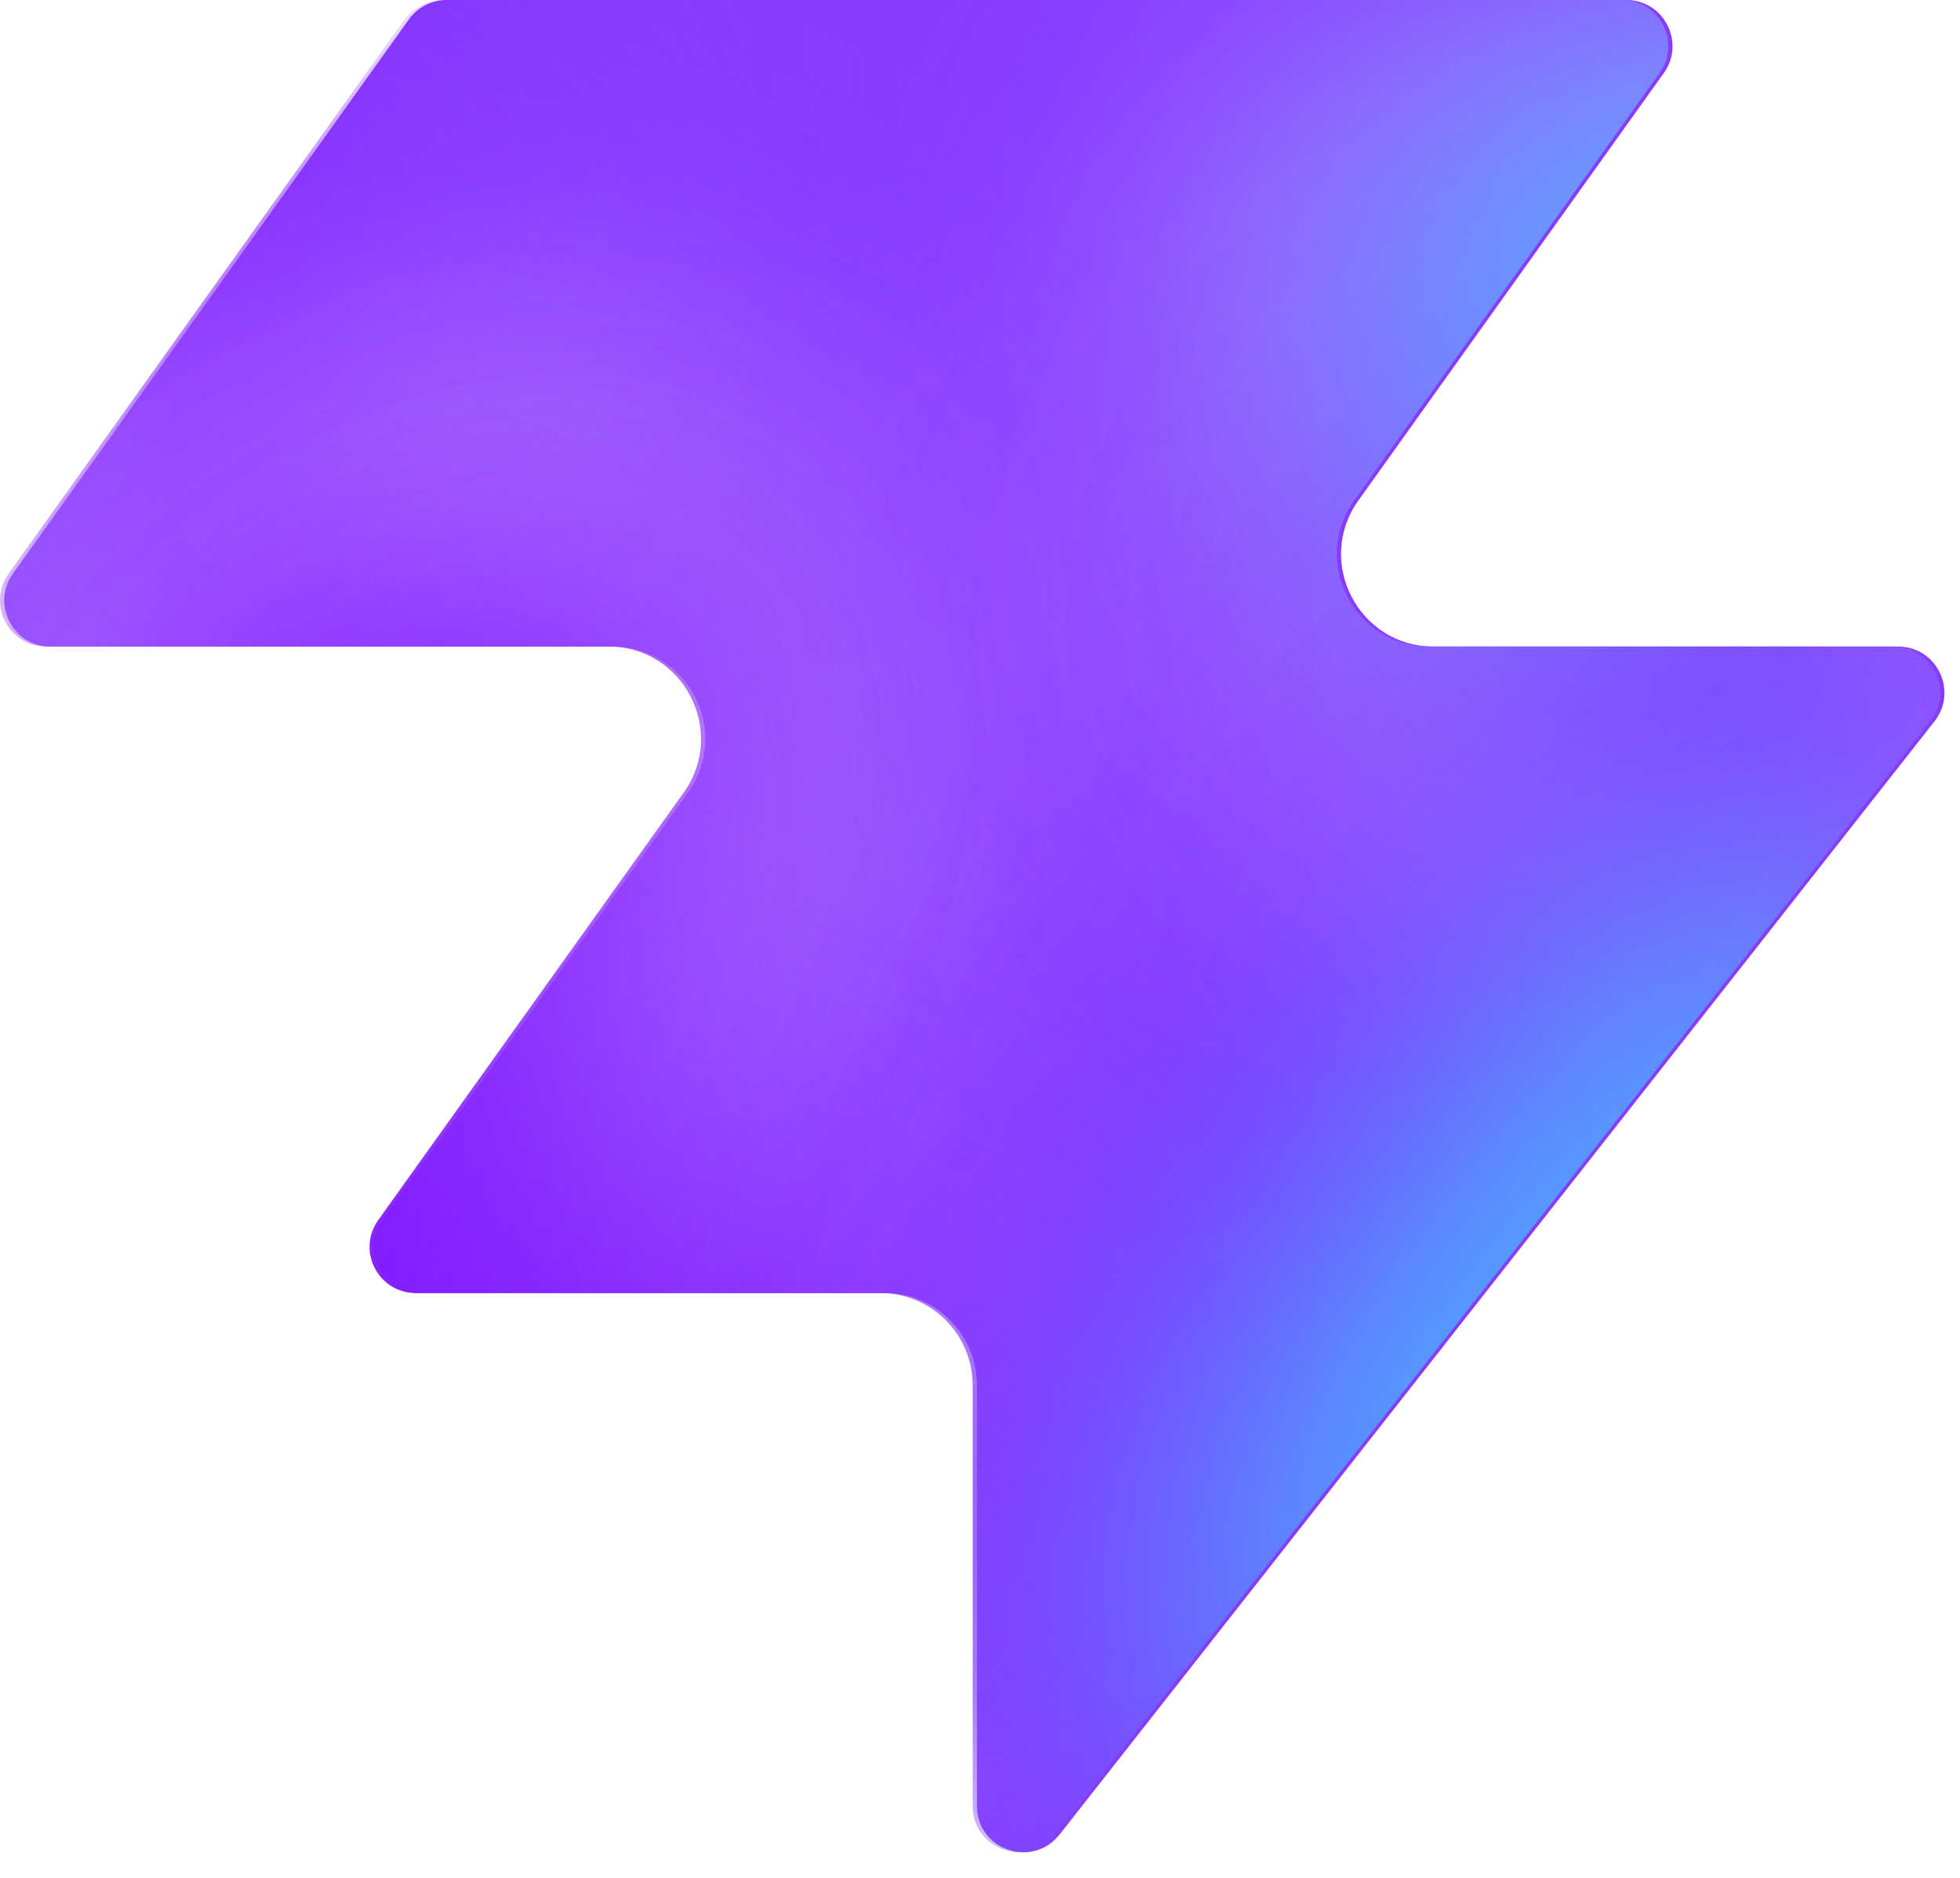
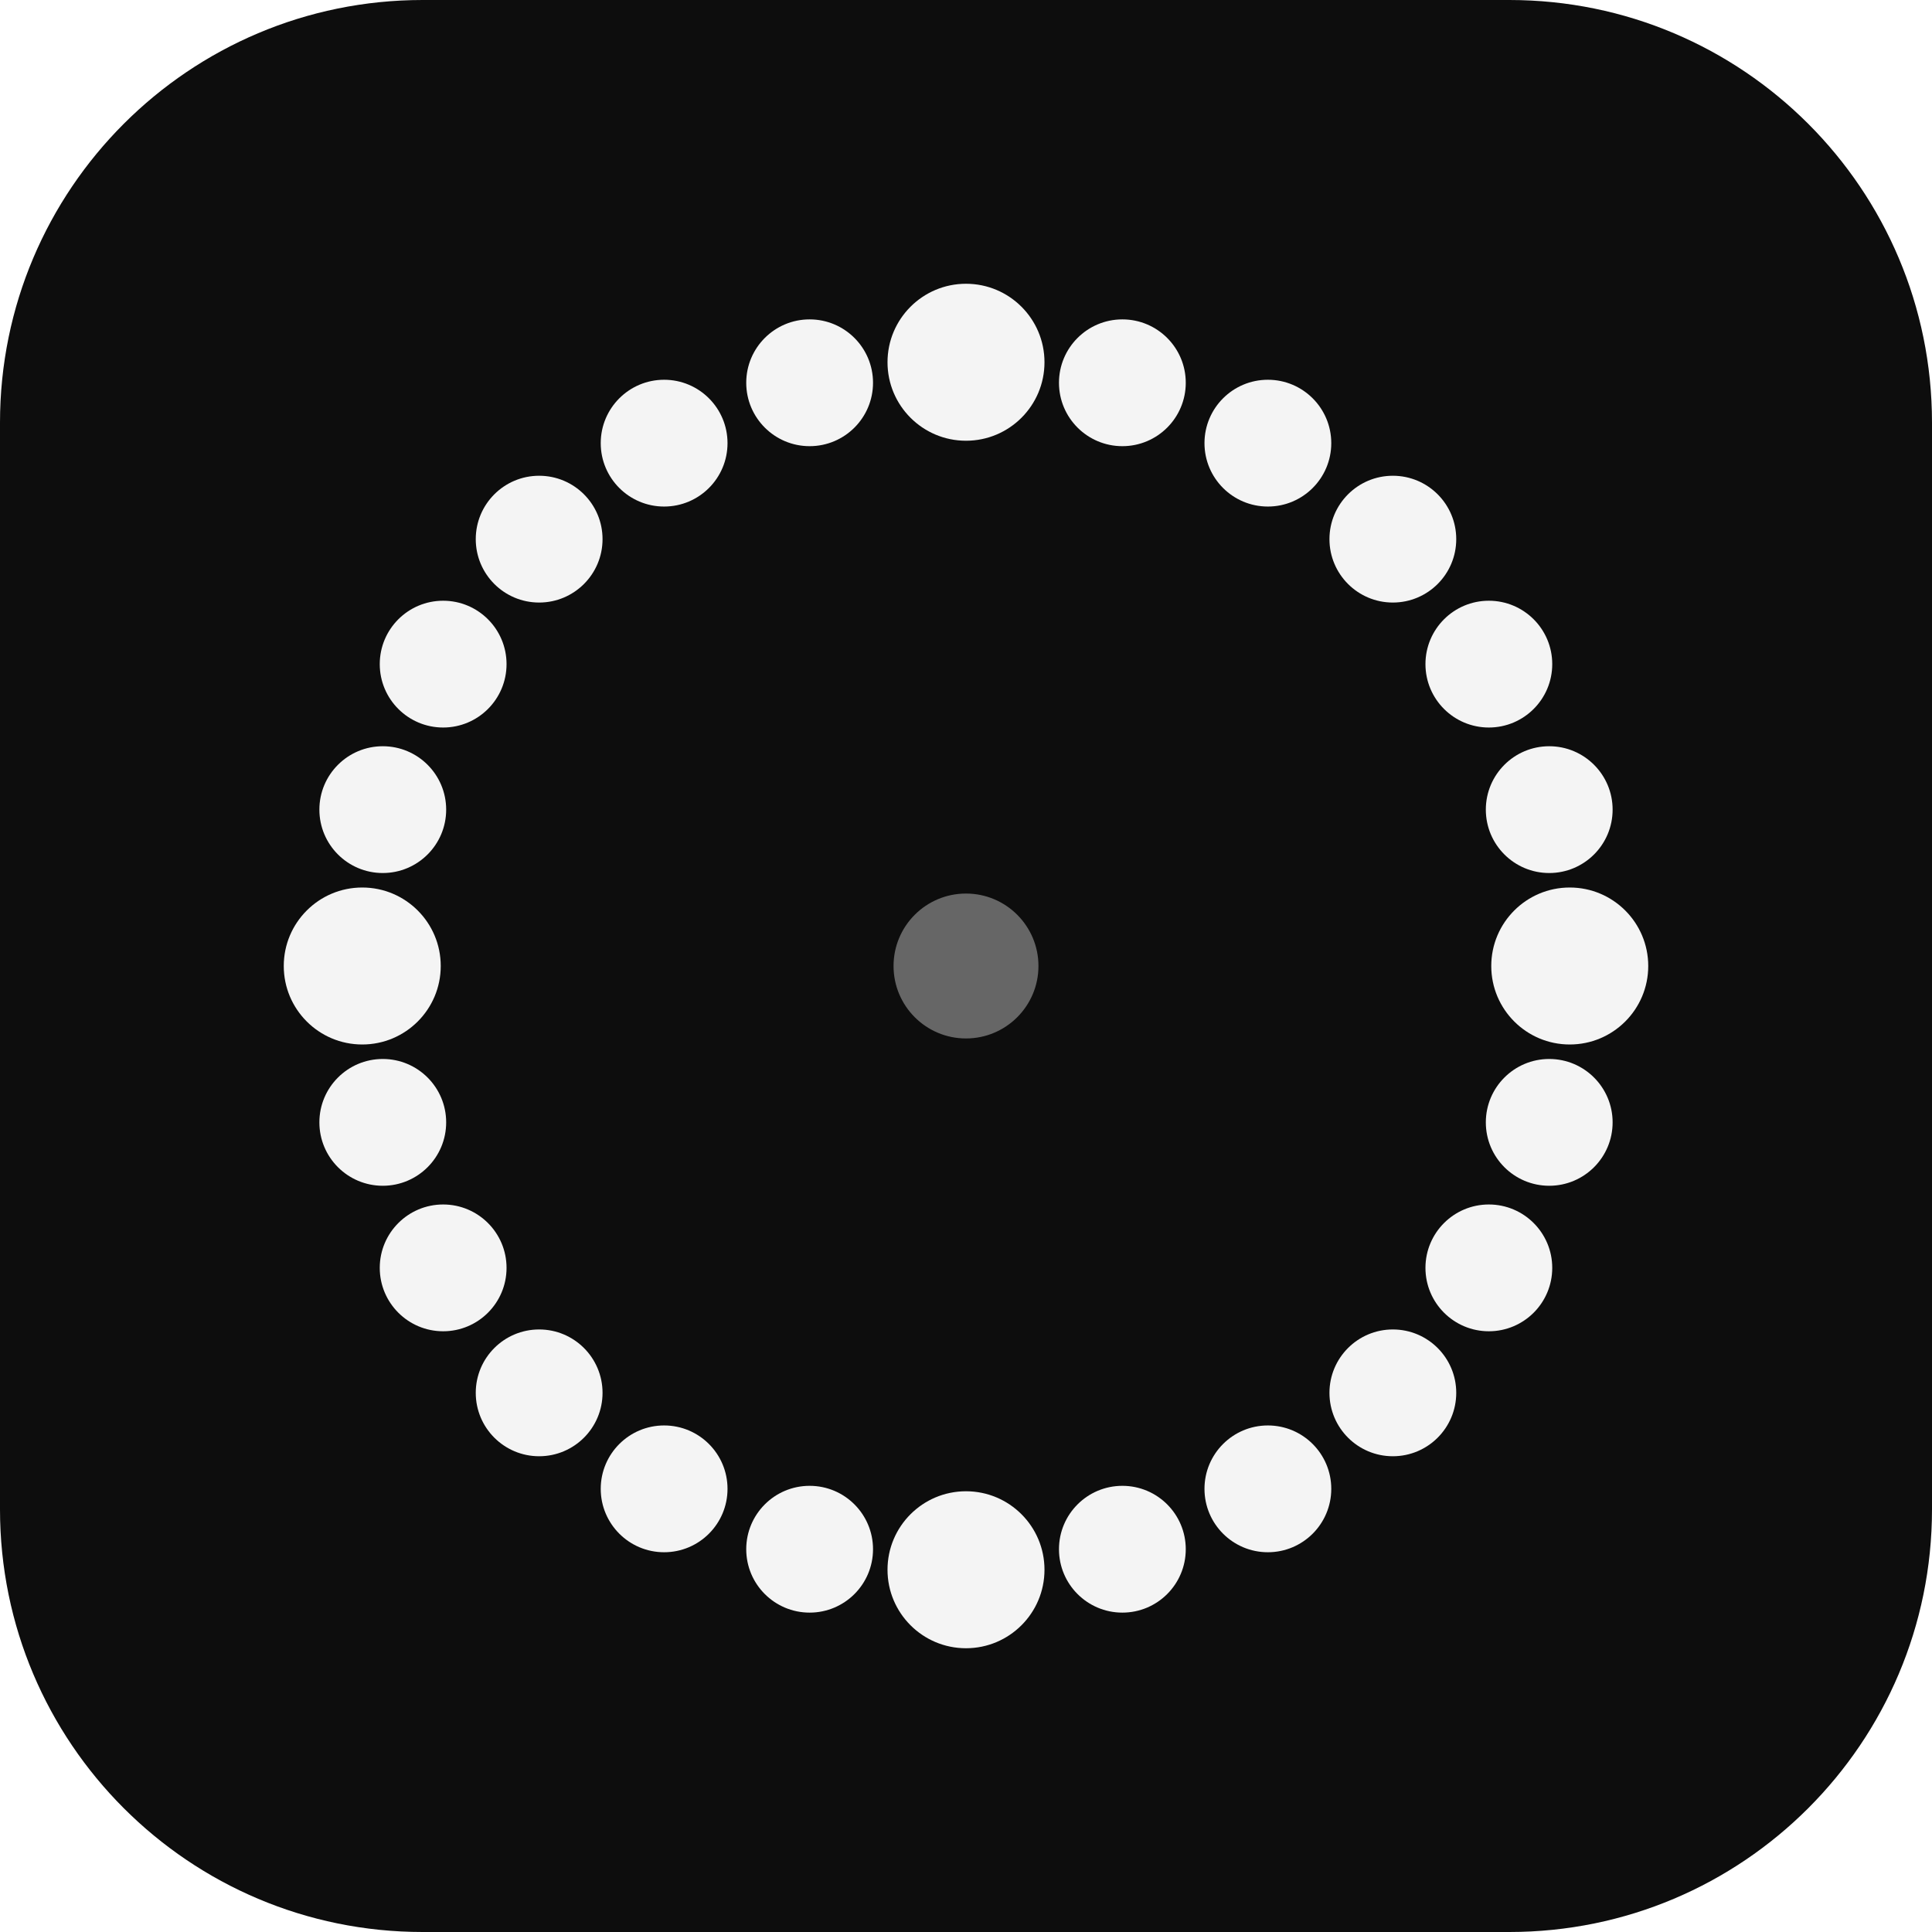
- <svg xmlns="http://www.w3.org/2000/svg" width="48" height="46" fill="none" viewBox="0 0 48 46">
-   <path fill="#863bff" d="M25.946 44.938c-.664.845-2.021.375-2.021-.698V33.937a2.26 2.26 0 0 0-2.262-2.262H10.287c-.92 0-1.456-1.04-.92-1.788l7.48-10.471c1.07-1.497 0-3.578-1.842-3.578H1.237c-.92 0-1.456-1.04-.92-1.788L10.013.474c.214-.297.556-.474.92-.474h28.894c.92 0 1.456 1.04.92 1.788l-7.48 10.471c-1.07 1.498 0 3.579 1.842 3.579h11.377c.943 0 1.473 1.088.89 1.83L25.947 44.94z" style="fill:#863bff;fill:color(display-p3 .525 .23 1);fill-opacity:1" />
-   <mask id="a" width="48" height="46" x="0" y="0" maskUnits="userSpaceOnUse" style="mask-type:alpha">
-     <path fill="#000" d="M25.842 44.938c-.664.844-2.021.375-2.021-.698V33.937a2.26 2.26 0 0 0-2.262-2.262H10.183c-.92 0-1.456-1.04-.92-1.788l7.48-10.471c1.07-1.498 0-3.579-1.842-3.579H1.133c-.92 0-1.456-1.04-.92-1.787L9.91.473c.214-.297.556-.474.92-.474h28.894c.92 0 1.456 1.04.92 1.788l-7.48 10.471c-1.07 1.498 0 3.578 1.842 3.578h11.377c.943 0 1.473 1.088.89 1.832L25.843 44.94z" style="fill:#000;fill-opacity:1" />
-   </mask>
-   <g mask="url(#a)">
-     <g filter="url(#b)">
-       <ellipse cx="5.508" cy="14.704" fill="#ede6ff" rx="5.508" ry="14.704" style="fill:#ede6ff;fill:color(display-p3 .927 .903 1);fill-opacity:1" transform="matrix(.00324 1 1 -.00324 -4.47 31.516)" />
-     </g>
-     <g filter="url(#c)">
-       <ellipse cx="10.399" cy="29.851" fill="#ede6ff" rx="10.399" ry="29.851" style="fill:#ede6ff;fill:color(display-p3 .927 .903 1);fill-opacity:1" transform="matrix(.00324 1 1 -.00324 -39.328 7.883)" />
-     </g>
-     <g filter="url(#d)">
-       <ellipse cx="5.508" cy="30.487" fill="#7e14ff" rx="5.508" ry="30.487" style="fill:#7e14ff;fill:color(display-p3 .492 .077 1);fill-opacity:1" transform="rotate(89.814 -25.913 -14.639)scale(1 -1)" />
-     </g>
-     <g filter="url(#e)">
-       <ellipse cx="5.508" cy="30.599" fill="#7e14ff" rx="5.508" ry="30.599" style="fill:#7e14ff;fill:color(display-p3 .492 .077 1);fill-opacity:1" transform="rotate(89.814 -32.644 -3.334)scale(1 -1)" />
-     </g>
-     <g filter="url(#f)">
-       <ellipse cx="5.508" cy="30.599" fill="#7e14ff" rx="5.508" ry="30.599" style="fill:#7e14ff;fill:color(display-p3 .492 .077 1);fill-opacity:1" transform="matrix(.00324 1 1 -.00324 -34.34 30.47)" />
-     </g>
-     <g filter="url(#g)">
-       <ellipse cx="14.072" cy="22.078" fill="#ede6ff" rx="14.072" ry="22.078" style="fill:#ede6ff;fill:color(display-p3 .927 .903 1);fill-opacity:1" transform="rotate(93.35 24.506 48.493)scale(-1 1)" />
-     </g>
-     <g filter="url(#h)">
-       <ellipse cx="3.47" cy="21.501" fill="#7e14ff" rx="3.47" ry="21.501" style="fill:#7e14ff;fill:color(display-p3 .492 .077 1);fill-opacity:1" transform="rotate(89.009 28.708 47.59)scale(-1 1)" />
-     </g>
-     <g filter="url(#i)">
-       <ellipse cx="3.47" cy="21.501" fill="#7e14ff" rx="3.47" ry="21.501" style="fill:#7e14ff;fill:color(display-p3 .492 .077 1);fill-opacity:1" transform="rotate(89.009 28.708 47.59)scale(-1 1)" />
-     </g>
-     <g filter="url(#j)">
-       <ellipse cx=".387" cy="8.972" fill="#7e14ff" rx="4.407" ry="29.108" style="fill:#7e14ff;fill:color(display-p3 .492 .077 1);fill-opacity:1" transform="rotate(39.51 .387 8.972)" />
-     </g>
-     <g filter="url(#k)">
-       <ellipse cx="47.523" cy="-6.092" fill="#7e14ff" rx="4.407" ry="29.108" style="fill:#7e14ff;fill:color(display-p3 .492 .077 1);fill-opacity:1" transform="rotate(37.892 47.523 -6.092)" />
-     </g>
-     <g filter="url(#l)">
-       <ellipse cx="41.412" cy="6.333" fill="#47bfff" rx="5.971" ry="9.665" style="fill:#47bfff;fill:color(display-p3 .28 .748 1);fill-opacity:1" transform="rotate(37.892 41.412 6.333)" />
-     </g>
-     <g filter="url(#m)">
-       <ellipse cx="-1.879" cy="38.332" fill="#7e14ff" rx="4.407" ry="29.108" style="fill:#7e14ff;fill:color(display-p3 .492 .077 1);fill-opacity:1" transform="rotate(37.892 -1.88 38.332)" />
-     </g>
-     <g filter="url(#n)">
-       <ellipse cx="-1.879" cy="38.332" fill="#7e14ff" rx="4.407" ry="29.108" style="fill:#7e14ff;fill:color(display-p3 .492 .077 1);fill-opacity:1" transform="rotate(37.892 -1.88 38.332)" />
-     </g>
-     <g filter="url(#o)">
-       <ellipse cx="35.651" cy="29.907" fill="#7e14ff" rx="4.407" ry="29.108" style="fill:#7e14ff;fill:color(display-p3 .492 .077 1);fill-opacity:1" transform="rotate(37.892 35.651 29.907)" />
-     </g>
-     <g filter="url(#p)">
-       <ellipse cx="38.418" cy="32.4" fill="#47bfff" rx="5.971" ry="15.297" style="fill:#47bfff;fill:color(display-p3 .28 .748 1);fill-opacity:1" transform="rotate(37.892 38.418 32.4)" />
-     </g>
-   </g>
-   <defs>
-     <filter id="b" width="60.045" height="41.654" x="-19.77" y="16.149" color-interpolation-filters="sRGB" filterUnits="userSpaceOnUse">
-       <feFlood flood-opacity="0" result="BackgroundImageFix" />
-       <feBlend in="SourceGraphic" in2="BackgroundImageFix" result="shape" />
-       <feGaussianBlur result="effect1_foregroundBlur_2002_17158" stdDeviation="7.659" />
-     </filter>
-     <filter id="c" width="90.34" height="51.437" x="-54.613" y="-7.533" color-interpolation-filters="sRGB" filterUnits="userSpaceOnUse">
-       <feFlood flood-opacity="0" result="BackgroundImageFix" />
-       <feBlend in="SourceGraphic" in2="BackgroundImageFix" result="shape" />
-       <feGaussianBlur result="effect1_foregroundBlur_2002_17158" stdDeviation="7.659" />
-     </filter>
-     <filter id="d" width="79.355" height="29.4" x="-49.64" y="2.03" color-interpolation-filters="sRGB" filterUnits="userSpaceOnUse">
-       <feFlood flood-opacity="0" result="BackgroundImageFix" />
-       <feBlend in="SourceGraphic" in2="BackgroundImageFix" result="shape" />
-       <feGaussianBlur result="effect1_foregroundBlur_2002_17158" stdDeviation="4.596" />
-     </filter>
-     <filter id="e" width="79.579" height="29.4" x="-45.045" y="20.029" color-interpolation-filters="sRGB" filterUnits="userSpaceOnUse">
-       <feFlood flood-opacity="0" result="BackgroundImageFix" />
-       <feBlend in="SourceGraphic" in2="BackgroundImageFix" result="shape" />
-       <feGaussianBlur result="effect1_foregroundBlur_2002_17158" stdDeviation="4.596" />
-     </filter>
-     <filter id="f" width="79.579" height="29.4" x="-43.513" y="21.178" color-interpolation-filters="sRGB" filterUnits="userSpaceOnUse">
-       <feFlood flood-opacity="0" result="BackgroundImageFix" />
-       <feBlend in="SourceGraphic" in2="BackgroundImageFix" result="shape" />
-       <feGaussianBlur result="effect1_foregroundBlur_2002_17158" stdDeviation="4.596" />
-     </filter>
-     <filter id="g" width="74.749" height="58.852" x="15.756" y="-17.901" color-interpolation-filters="sRGB" filterUnits="userSpaceOnUse">
-       <feFlood flood-opacity="0" result="BackgroundImageFix" />
-       <feBlend in="SourceGraphic" in2="BackgroundImageFix" result="shape" />
-       <feGaussianBlur result="effect1_foregroundBlur_2002_17158" stdDeviation="7.659" />
-     </filter>
-     <filter id="h" width="61.377" height="25.362" x="23.548" y="2.284" color-interpolation-filters="sRGB" filterUnits="userSpaceOnUse">
-       <feFlood flood-opacity="0" result="BackgroundImageFix" />
-       <feBlend in="SourceGraphic" in2="BackgroundImageFix" result="shape" />
-       <feGaussianBlur result="effect1_foregroundBlur_2002_17158" stdDeviation="4.596" />
-     </filter>
-     <filter id="i" width="61.377" height="25.362" x="23.548" y="2.284" color-interpolation-filters="sRGB" filterUnits="userSpaceOnUse">
-       <feFlood flood-opacity="0" result="BackgroundImageFix" />
-       <feBlend in="SourceGraphic" in2="BackgroundImageFix" result="shape" />
-       <feGaussianBlur result="effect1_foregroundBlur_2002_17158" stdDeviation="4.596" />
-     </filter>
-     <filter id="j" width="56.045" height="63.649" x="-27.636" y="-22.853" color-interpolation-filters="sRGB" filterUnits="userSpaceOnUse">
-       <feFlood flood-opacity="0" result="BackgroundImageFix" />
-       <feBlend in="SourceGraphic" in2="BackgroundImageFix" result="shape" />
-       <feGaussianBlur result="effect1_foregroundBlur_2002_17158" stdDeviation="4.596" />
-     </filter>
-     <filter id="k" width="54.814" height="64.646" x="20.116" y="-38.415" color-interpolation-filters="sRGB" filterUnits="userSpaceOnUse">
-       <feFlood flood-opacity="0" result="BackgroundImageFix" />
-       <feBlend in="SourceGraphic" in2="BackgroundImageFix" result="shape" />
-       <feGaussianBlur result="effect1_foregroundBlur_2002_17158" stdDeviation="4.596" />
-     </filter>
-     <filter id="l" width="33.541" height="35.313" x="24.641" y="-11.323" color-interpolation-filters="sRGB" filterUnits="userSpaceOnUse">
-       <feFlood flood-opacity="0" result="BackgroundImageFix" />
-       <feBlend in="SourceGraphic" in2="BackgroundImageFix" result="shape" />
-       <feGaussianBlur result="effect1_foregroundBlur_2002_17158" stdDeviation="4.596" />
-     </filter>
-     <filter id="m" width="54.814" height="64.646" x="-29.286" y="6.009" color-interpolation-filters="sRGB" filterUnits="userSpaceOnUse">
-       <feFlood flood-opacity="0" result="BackgroundImageFix" />
-       <feBlend in="SourceGraphic" in2="BackgroundImageFix" result="shape" />
-       <feGaussianBlur result="effect1_foregroundBlur_2002_17158" stdDeviation="4.596" />
-     </filter>
-     <filter id="n" width="54.814" height="64.646" x="-29.286" y="6.009" color-interpolation-filters="sRGB" filterUnits="userSpaceOnUse">
-       <feFlood flood-opacity="0" result="BackgroundImageFix" />
-       <feBlend in="SourceGraphic" in2="BackgroundImageFix" result="shape" />
-       <feGaussianBlur result="effect1_foregroundBlur_2002_17158" stdDeviation="4.596" />
-     </filter>
-     <filter id="o" width="54.814" height="64.646" x="8.244" y="-2.416" color-interpolation-filters="sRGB" filterUnits="userSpaceOnUse">
-       <feFlood flood-opacity="0" result="BackgroundImageFix" />
-       <feBlend in="SourceGraphic" in2="BackgroundImageFix" result="shape" />
-       <feGaussianBlur result="effect1_foregroundBlur_2002_17158" stdDeviation="4.596" />
-     </filter>
-     <filter id="p" width="39.409" height="43.623" x="18.713" y="10.588" color-interpolation-filters="sRGB" filterUnits="userSpaceOnUse">
-       <feFlood flood-opacity="0" result="BackgroundImageFix" />
-       <feBlend in="SourceGraphic" in2="BackgroundImageFix" result="shape" />
-       <feGaussianBlur result="effect1_foregroundBlur_2002_17158" stdDeviation="4.596" />
-     </filter>
-   </defs>
+ <svg xmlns="http://www.w3.org/2000/svg" viewBox="0 0 64 64">
+   <rect width="64" height="64" rx="14" fill="#0d0d0d" />
+   <circle cx="52.00" cy="32.00" r="2.6" fill="#f4f4f4" />
+   <circle cx="51.32" cy="37.18" r="2.1" fill="#f4f4f4" />
+   <circle cx="49.32" cy="42.00" r="2.1" fill="#f4f4f4" />
+   <circle cx="46.14" cy="46.14" r="2.1" fill="#f4f4f4" />
+   <circle cx="42.00" cy="49.32" r="2.1" fill="#f4f4f4" />
+   <circle cx="37.18" cy="51.32" r="2.1" fill="#f4f4f4" />
+   <circle cx="32.00" cy="52.00" r="2.6" fill="#f4f4f4" />
+   <circle cx="26.82" cy="51.32" r="2.1" fill="#f4f4f4" />
+   <circle cx="22.00" cy="49.32" r="2.1" fill="#f4f4f4" />
+   <circle cx="17.86" cy="46.14" r="2.1" fill="#f4f4f4" />
+   <circle cx="14.68" cy="42.00" r="2.1" fill="#f4f4f4" />
+   <circle cx="12.68" cy="37.18" r="2.1" fill="#f4f4f4" />
+   <circle cx="12.00" cy="32.00" r="2.6" fill="#f4f4f4" />
+   <circle cx="12.68" cy="26.82" r="2.1" fill="#f4f4f4" />
+   <circle cx="14.68" cy="22.00" r="2.1" fill="#f4f4f4" />
+   <circle cx="17.86" cy="17.86" r="2.1" fill="#f4f4f4" />
+   <circle cx="22.00" cy="14.68" r="2.1" fill="#f4f4f4" />
+   <circle cx="26.82" cy="12.68" r="2.1" fill="#f4f4f4" />
+   <circle cx="32.00" cy="12.00" r="2.6" fill="#f4f4f4" />
+   <circle cx="37.18" cy="12.68" r="2.1" fill="#f4f4f4" />
+   <circle cx="42.00" cy="14.68" r="2.1" fill="#f4f4f4" />
+   <circle cx="46.14" cy="17.86" r="2.1" fill="#f4f4f4" />
+   <circle cx="49.32" cy="22.00" r="2.1" fill="#f4f4f4" />
+   <circle cx="51.32" cy="26.82" r="2.1" fill="#f4f4f4" />
+   <circle cx="32" cy="32" r="2.4" fill="#666" />
</svg>
